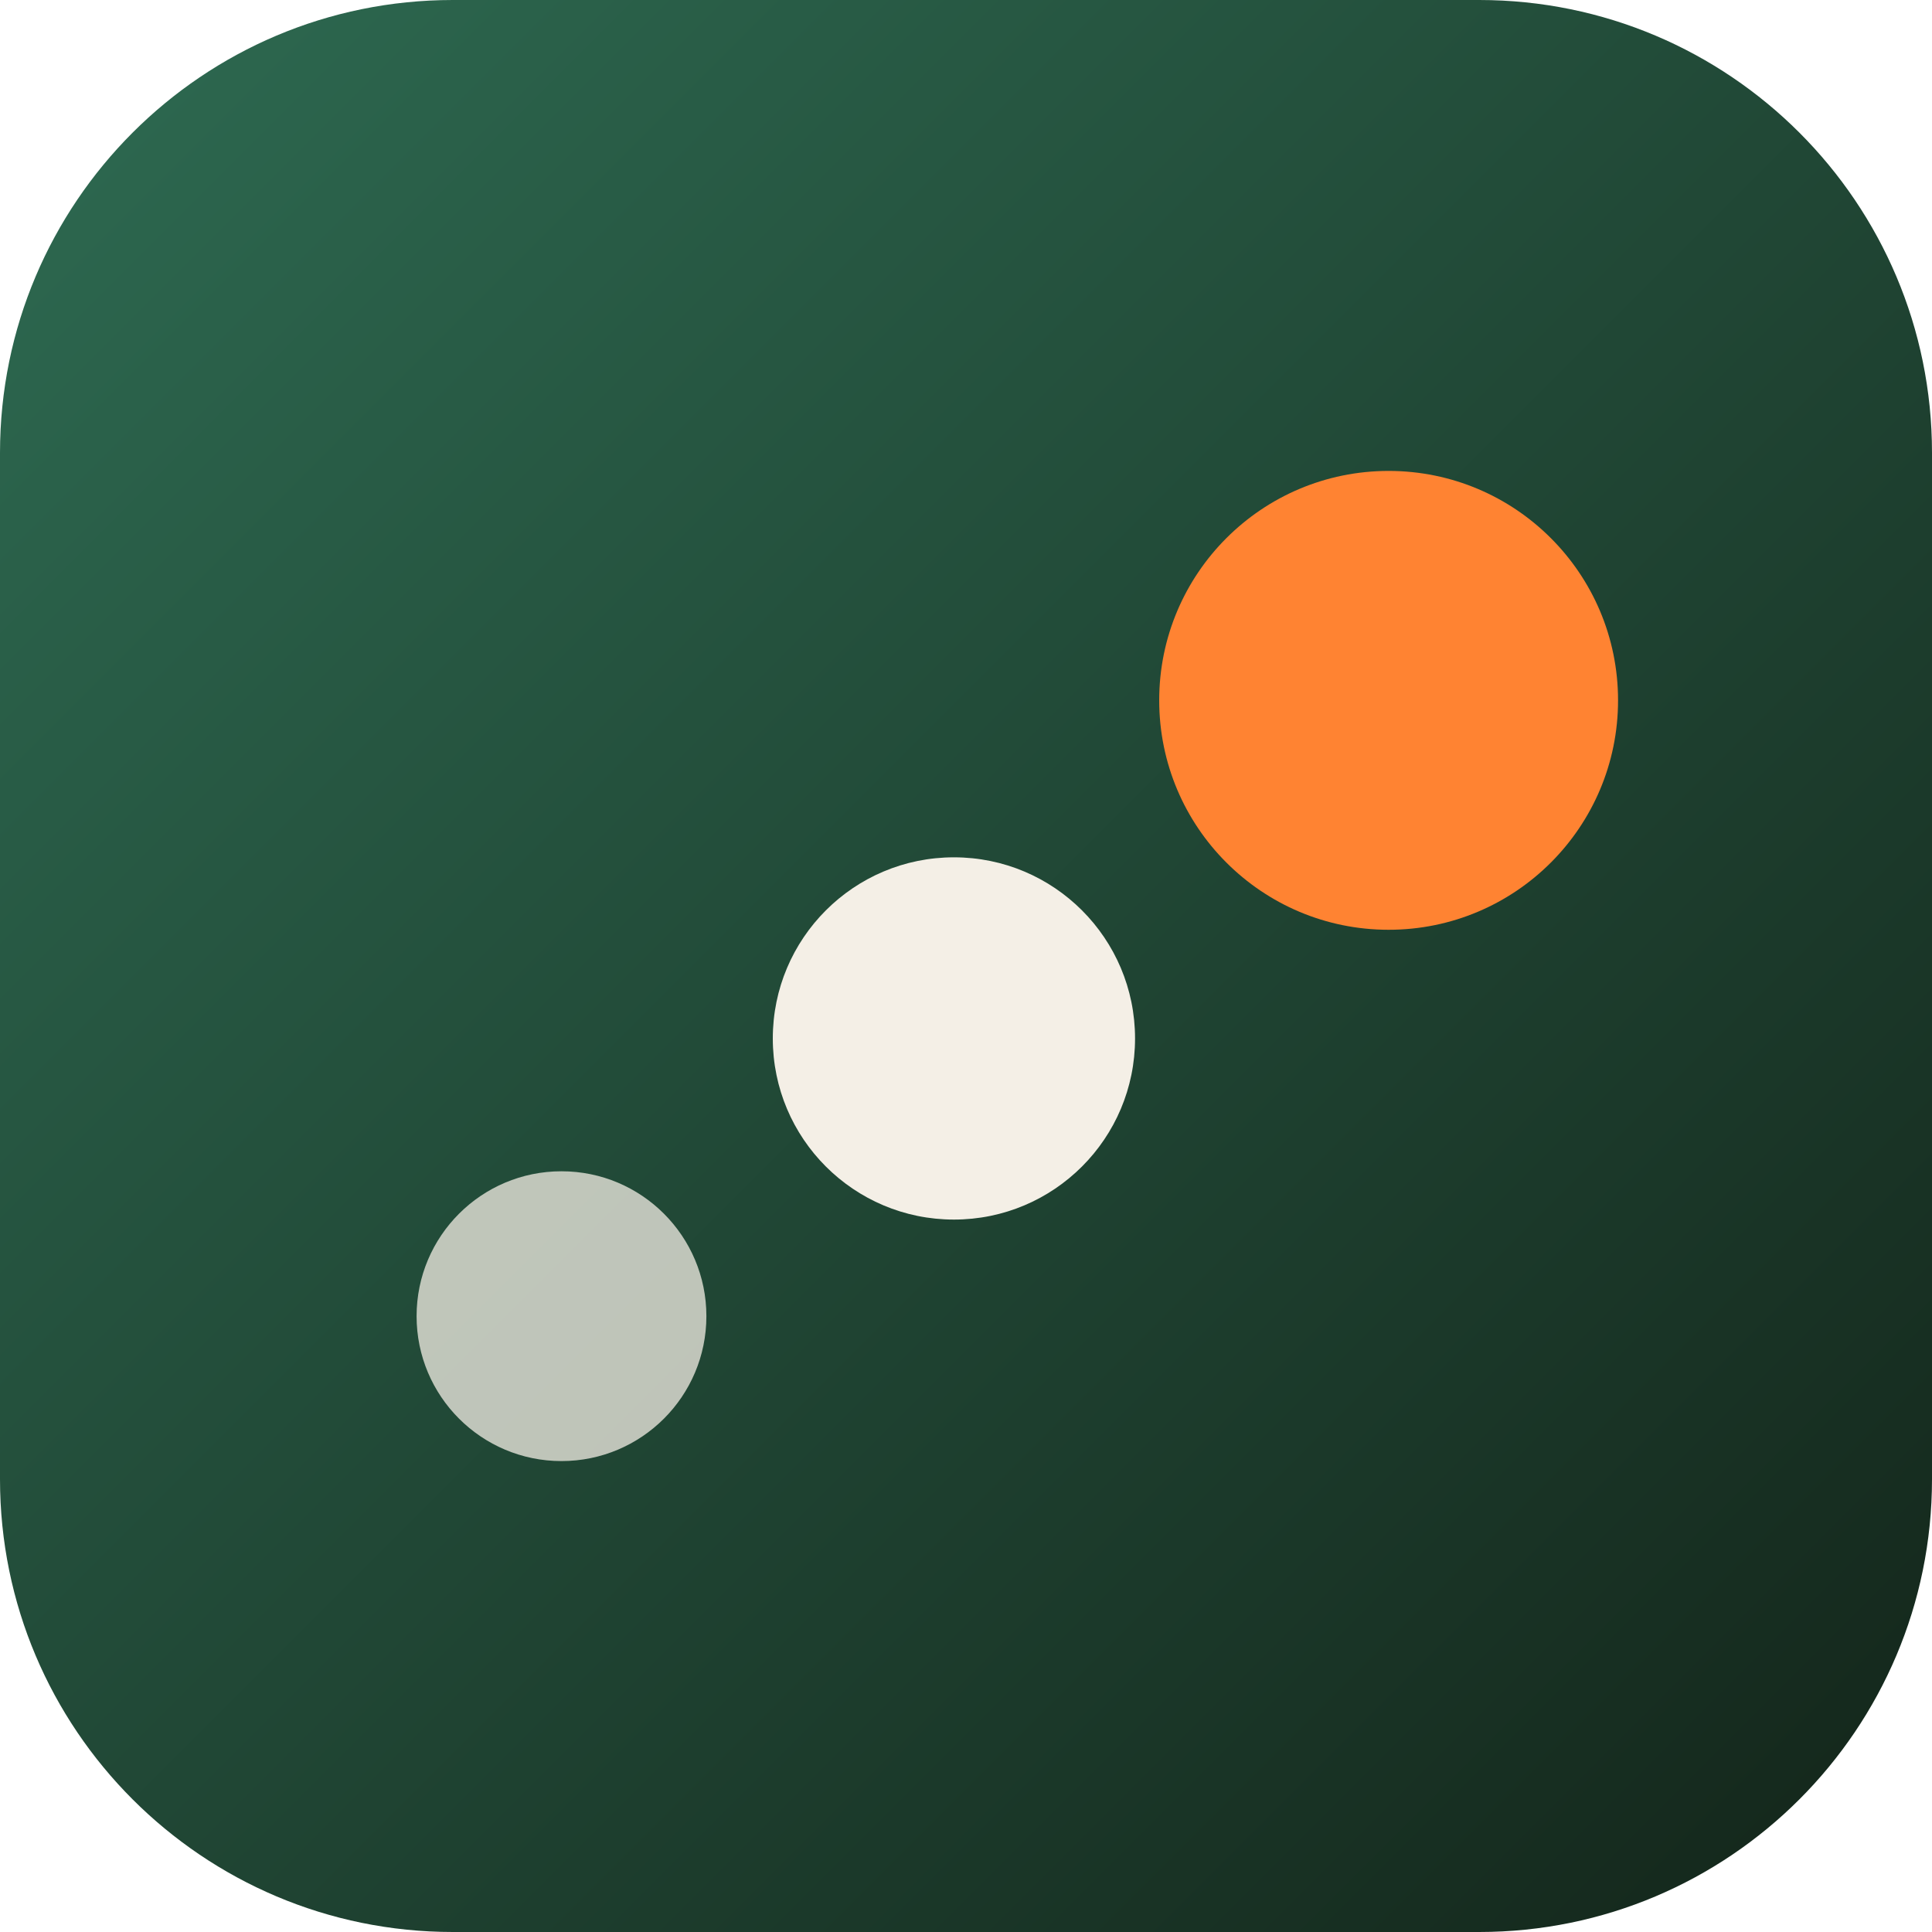
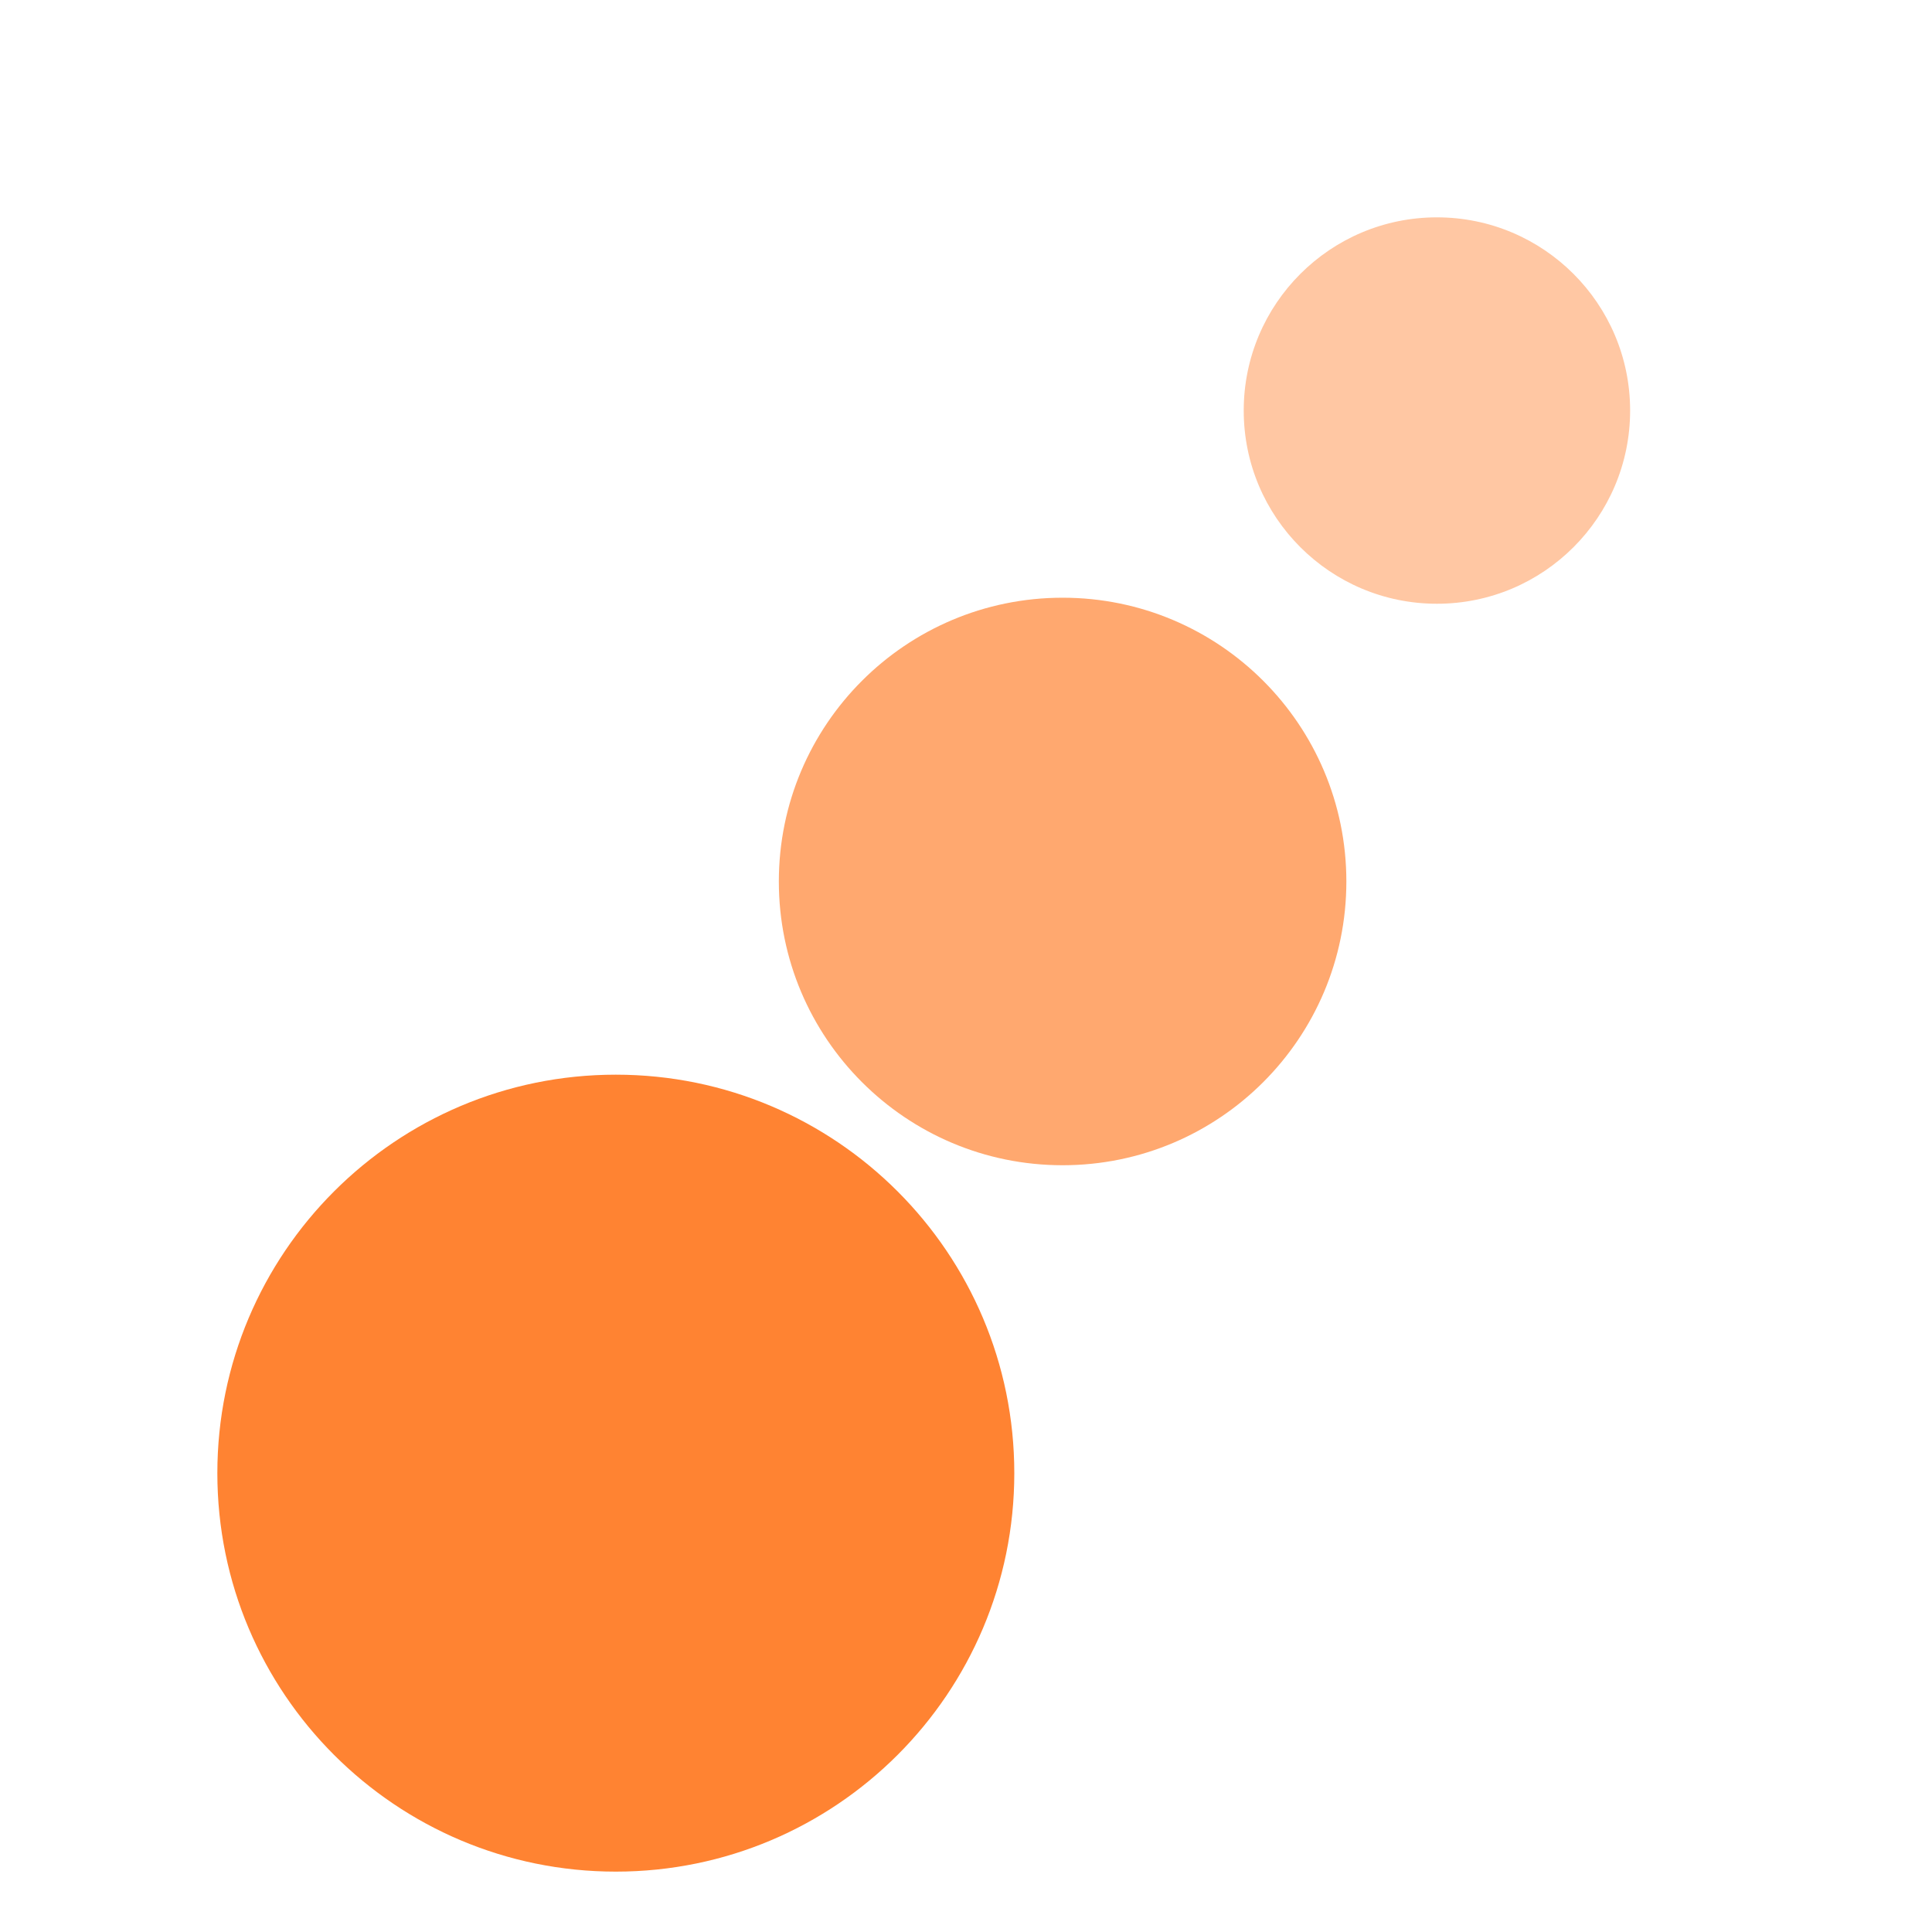
<svg xmlns="http://www.w3.org/2000/svg" viewBox="0 0 32 32">
-   <defs>
-     <linearGradient id="g" x1="0" y1="0" x2="1" y2="1">
-       <stop offset="0" stop-color="#2e6b52" />
-       <stop offset="1" stop-color="#132419" />
-     </linearGradient>
-   </defs>
-   <rect width="32" height="32" rx="7.5" fill="url(#g)" />
-   <circle cx="9.3" cy="21.8" r="2.4" fill="#f4efe6" opacity="0.75" />
-   <circle cx="15.8" cy="17.2" r="3" fill="#f4efe6" />
-   <circle cx="23" cy="11.6" r="3.8" fill="#ff8332" />
+   <circle cx="10.2" cy="24.4" r="6.6" fill="#ff8332" />
+   <circle cx="17.6" cy="14.6" r="4.7" fill="#ff8332" opacity="0.7" />
+   <circle cx="23.8" cy="6.8" r="3.2" fill="#ff8332" opacity="0.45" />
</svg>
